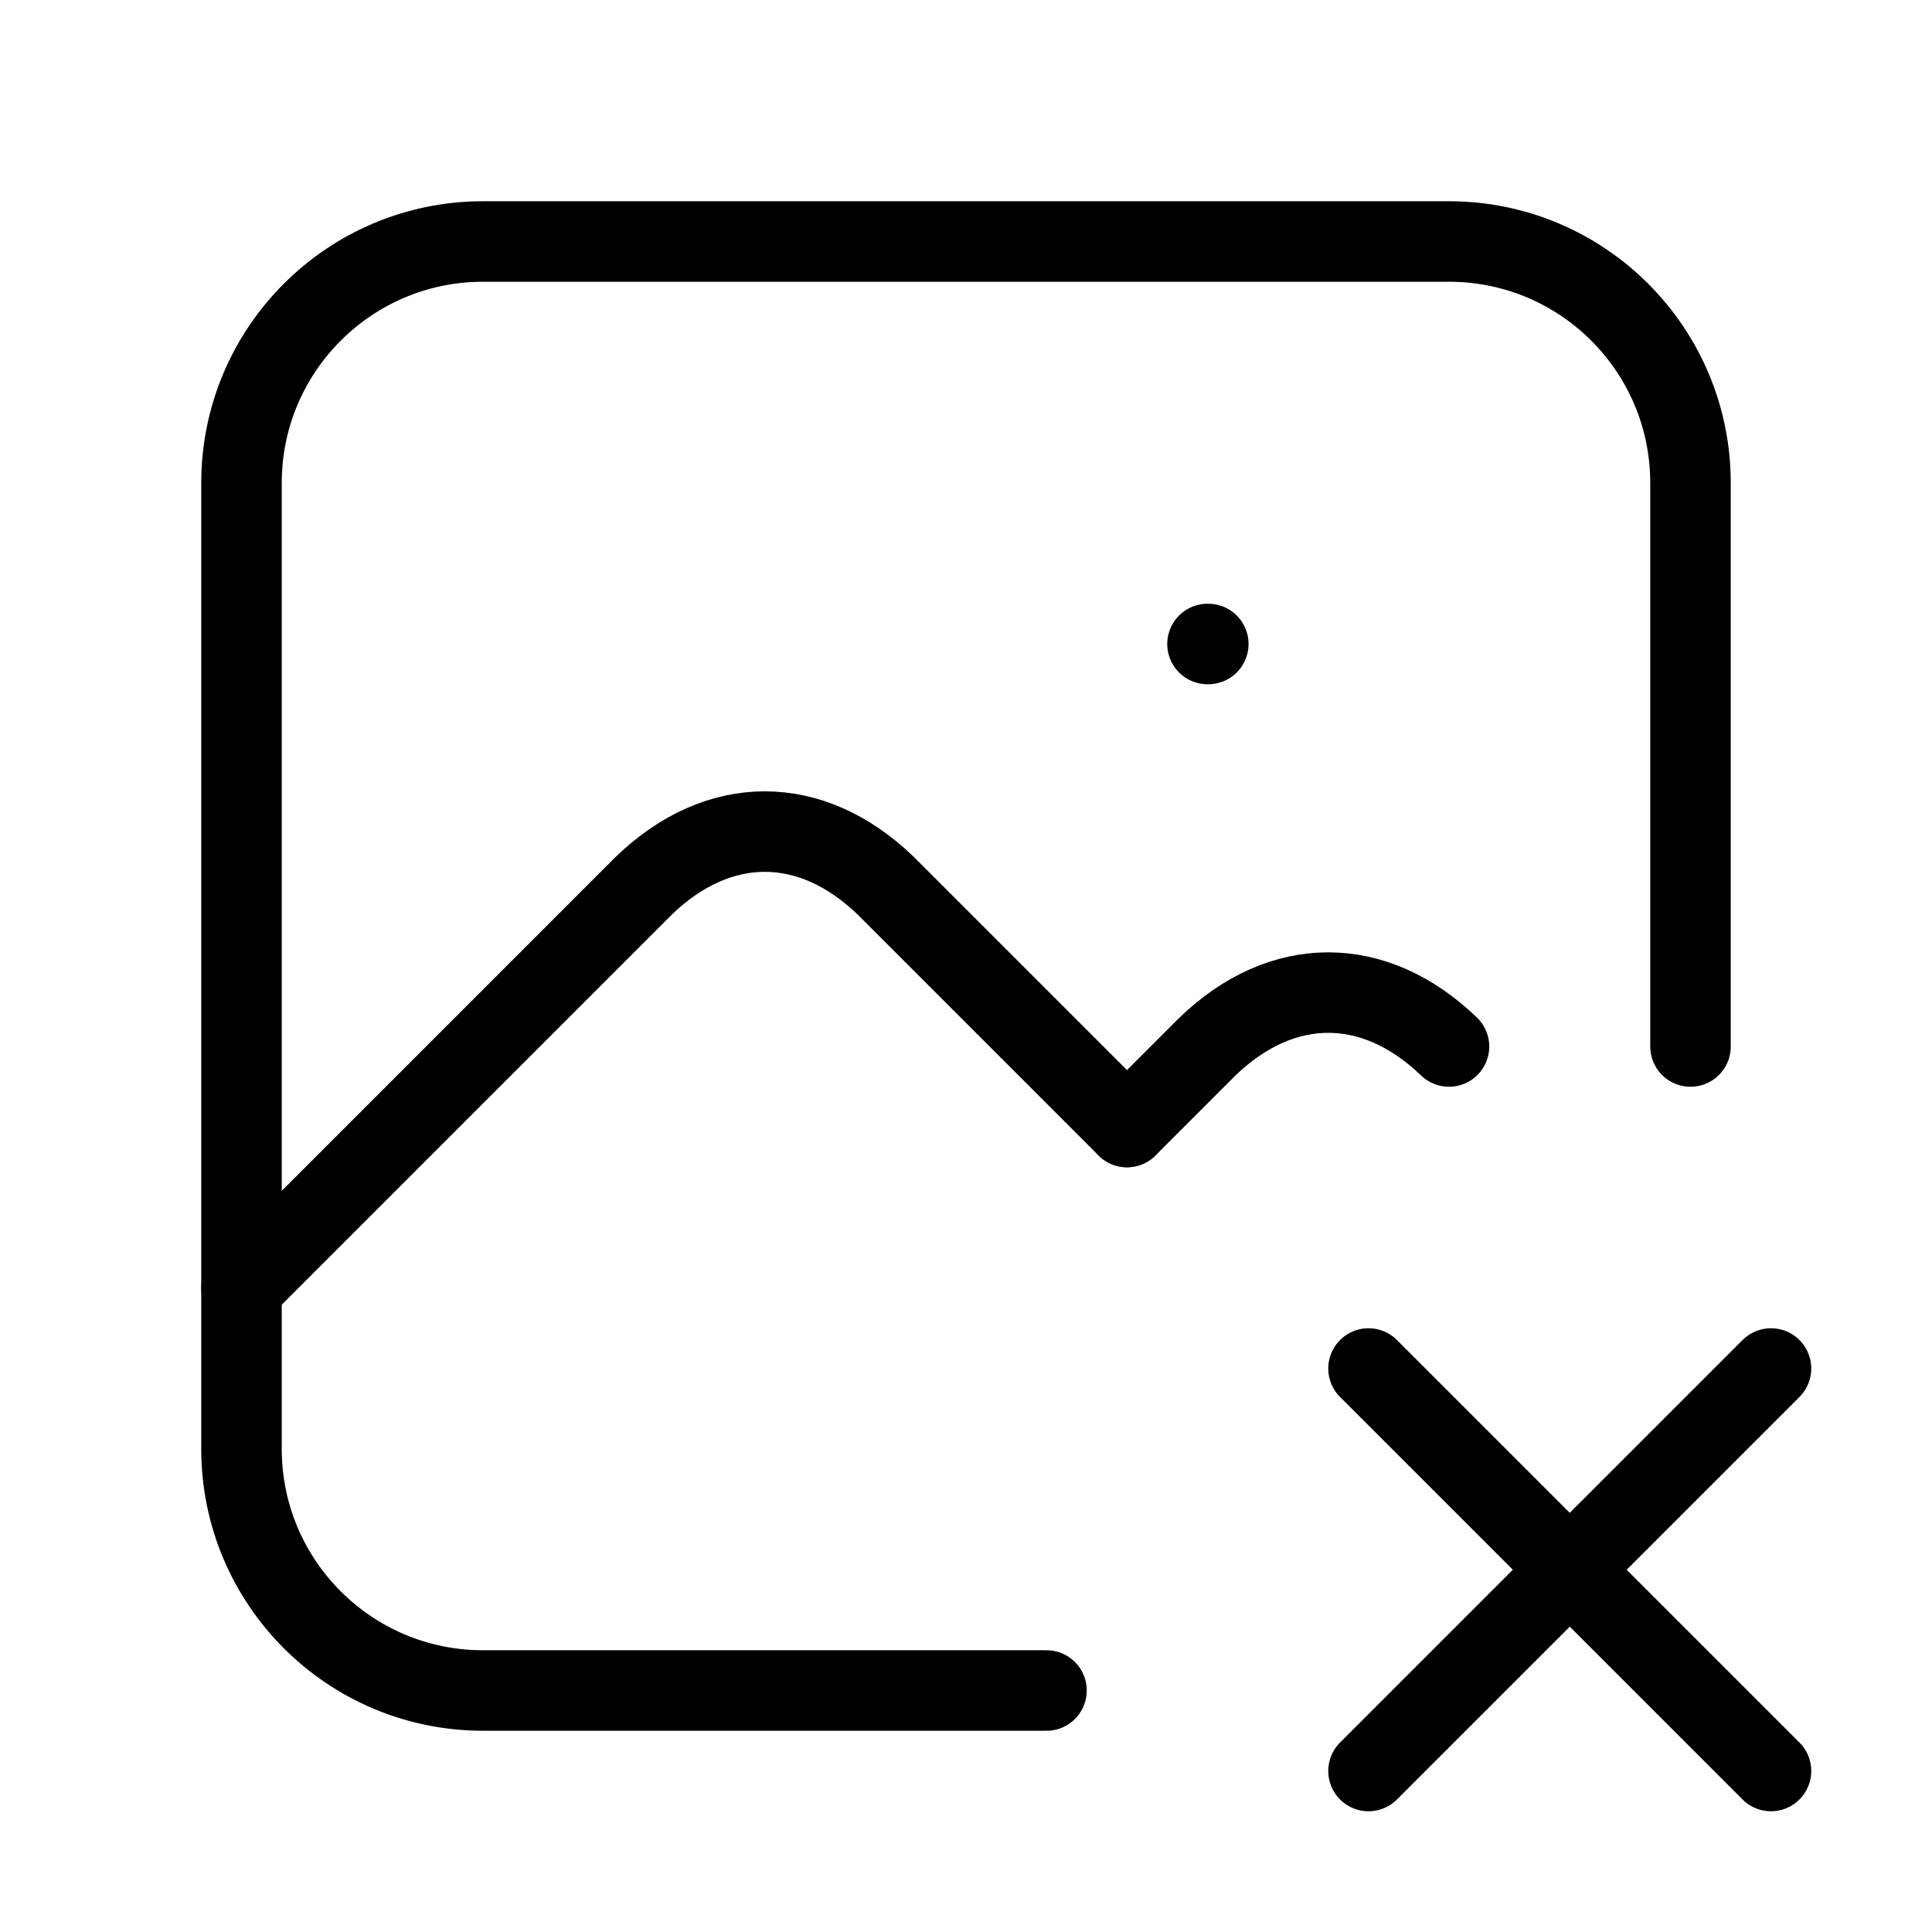
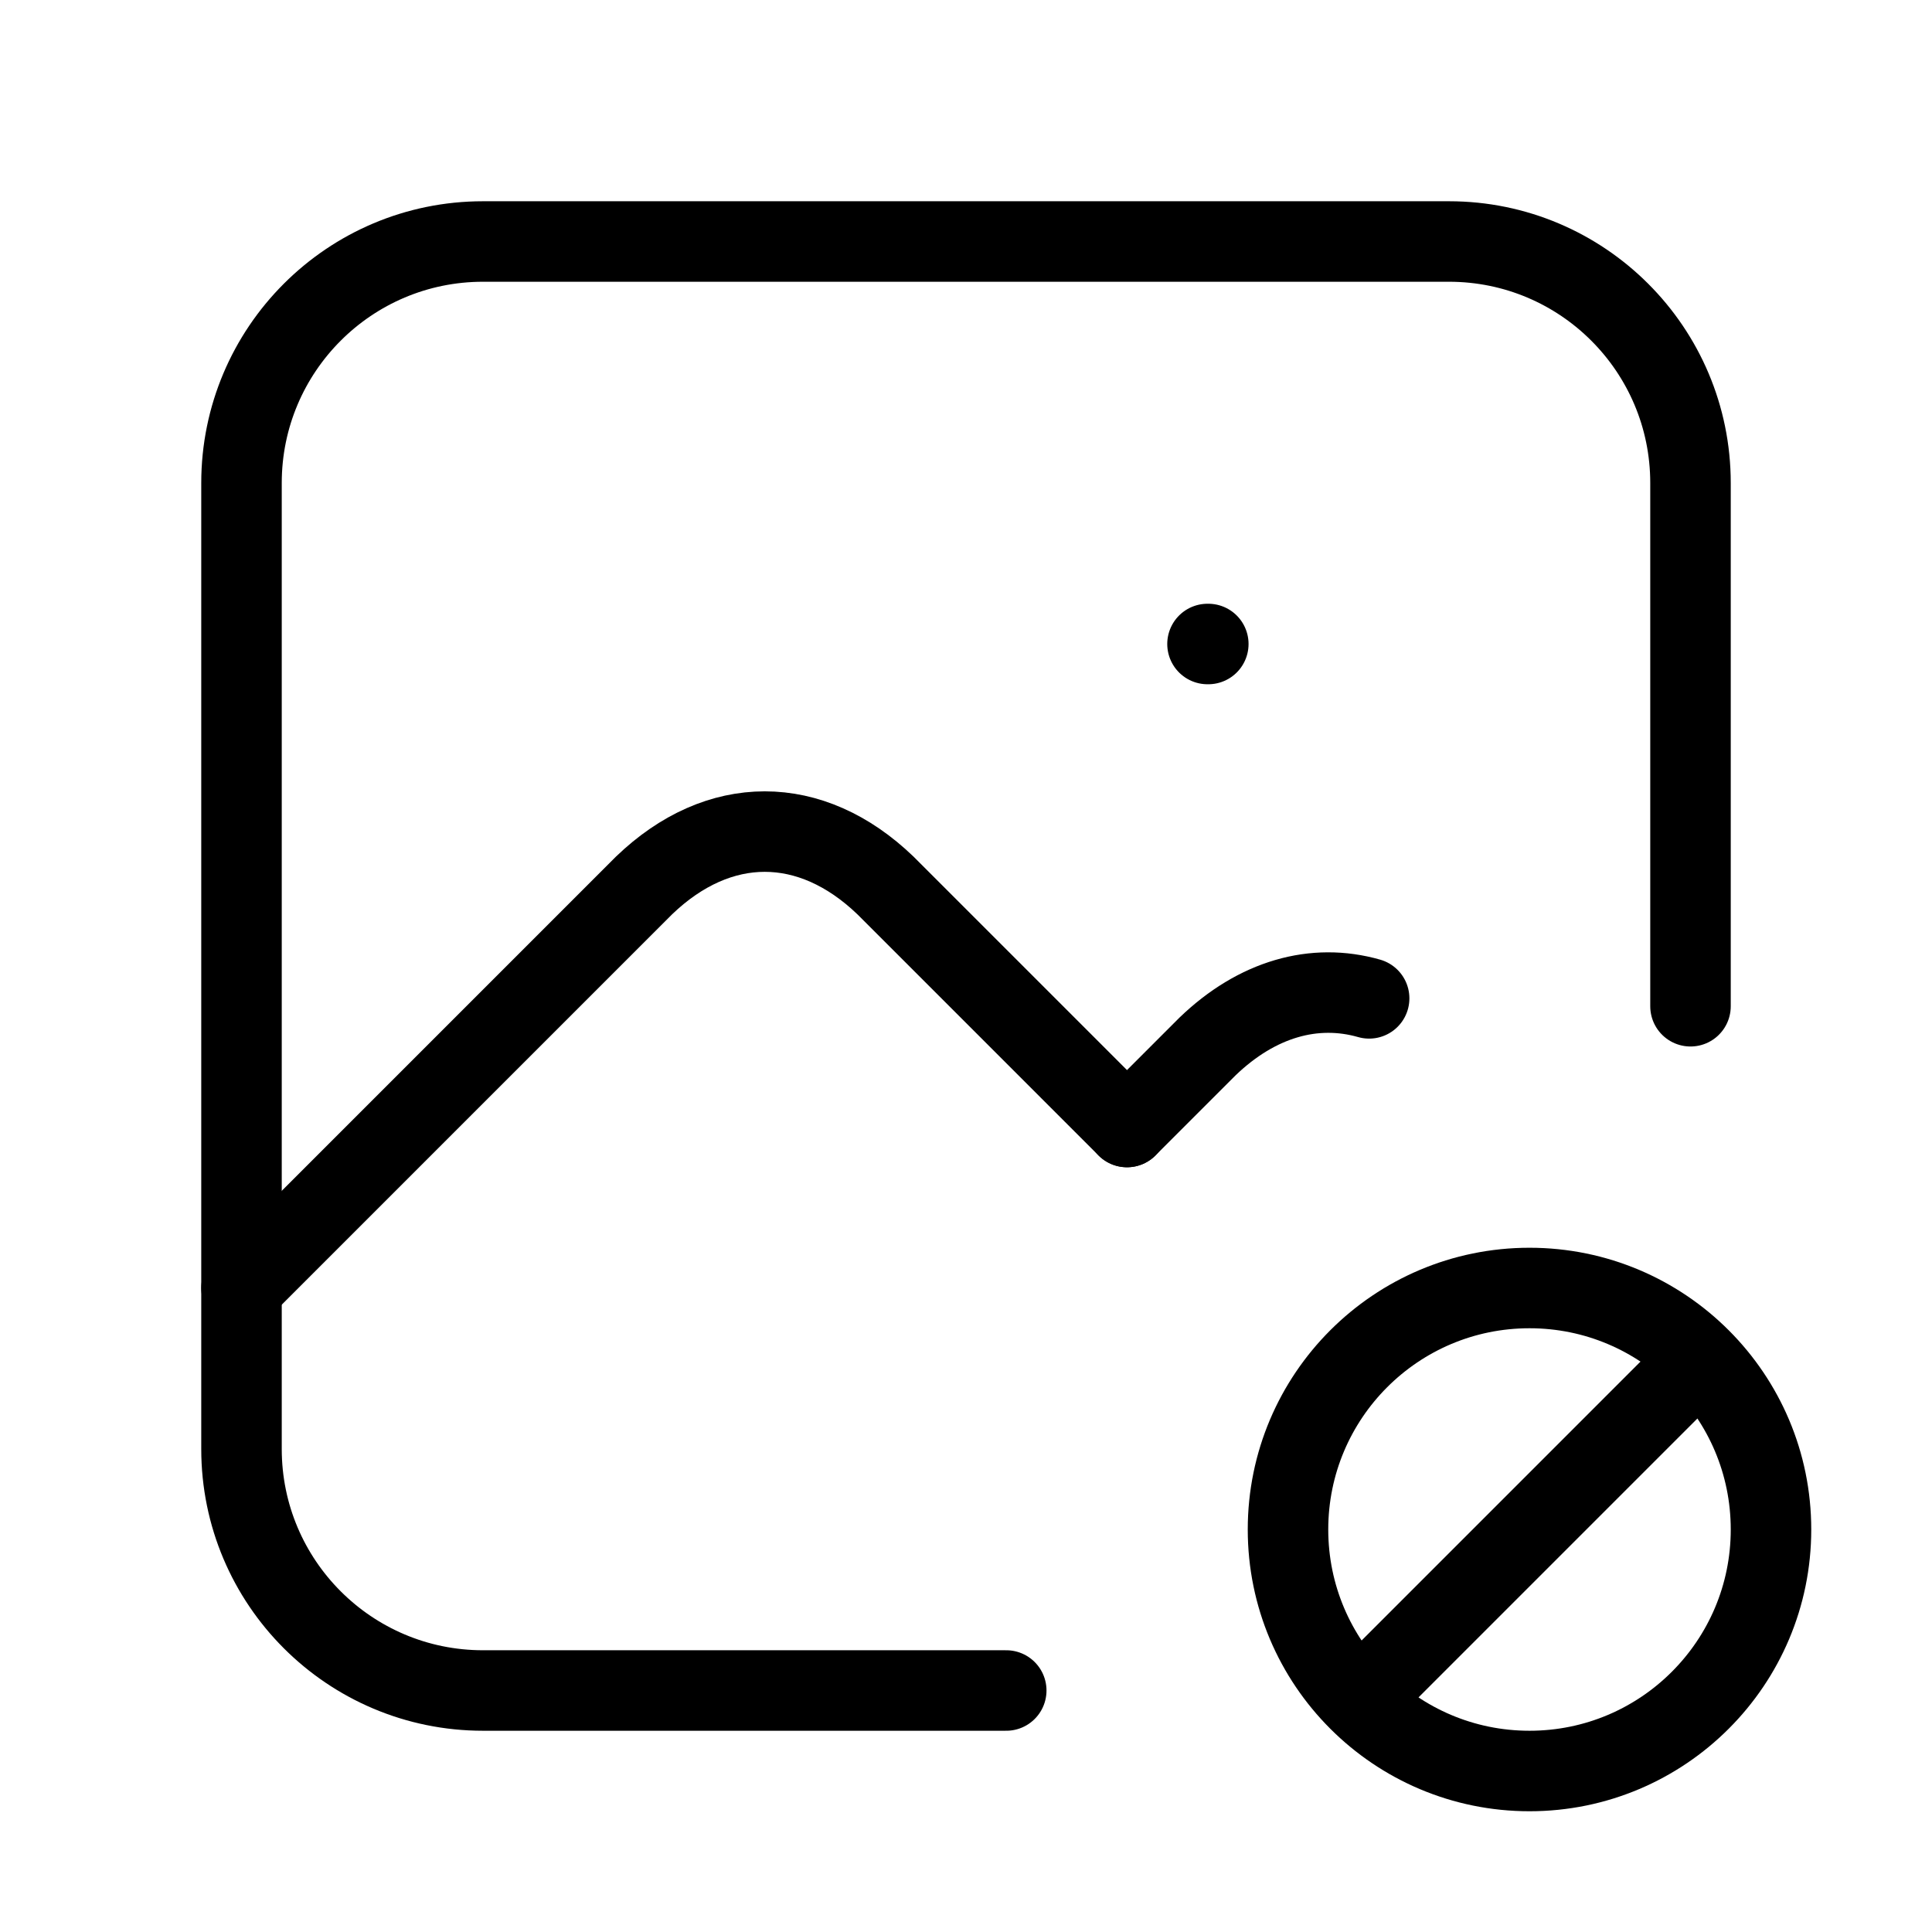
<svg xmlns="http://www.w3.org/2000/svg" id="no-image" viewBox="0 0 24 24" stroke="currentColor" fill="none" stroke-linecap="round" stroke-linejoin="round">
  <path stroke="none" d="M0 0h24v24H0z" fill="none" />
  <path d="M15 8h.01" />
-   <path d="M13 21h-7a3 3 0 0 1 -3 -3v-12a3 3 0 0 1 3 -3h12a3 3 0 0 1 3 3v7" />
+   <path d="M12.5 21h-6.5a3 3 0 0 1 -3 -3v-12a3 3 0 0 1 3 -3h12a3 3 0 0 1 3 3v6.5" />
  <path d="M3 16l5 -5c.928 -.893 2.072 -.893 3 0l3 3" />
-   <path d="M14 14l1 -1c.928 -.893 2.072 -.893 3 0" />
-   <path d="M22 22l-5 -5" />
-   <path d="M17 22l5 -5" />
+   <path d="M14 14l1 -1c.616 -.593 1.328 -.792 2.008 -.598" />
+   <path d="M19 19m-3 0a3 3 0 1 0 6 0a3 3 0 1 0 -6 0" />
+   <path d="M17 21l4 -4" />
</svg>
